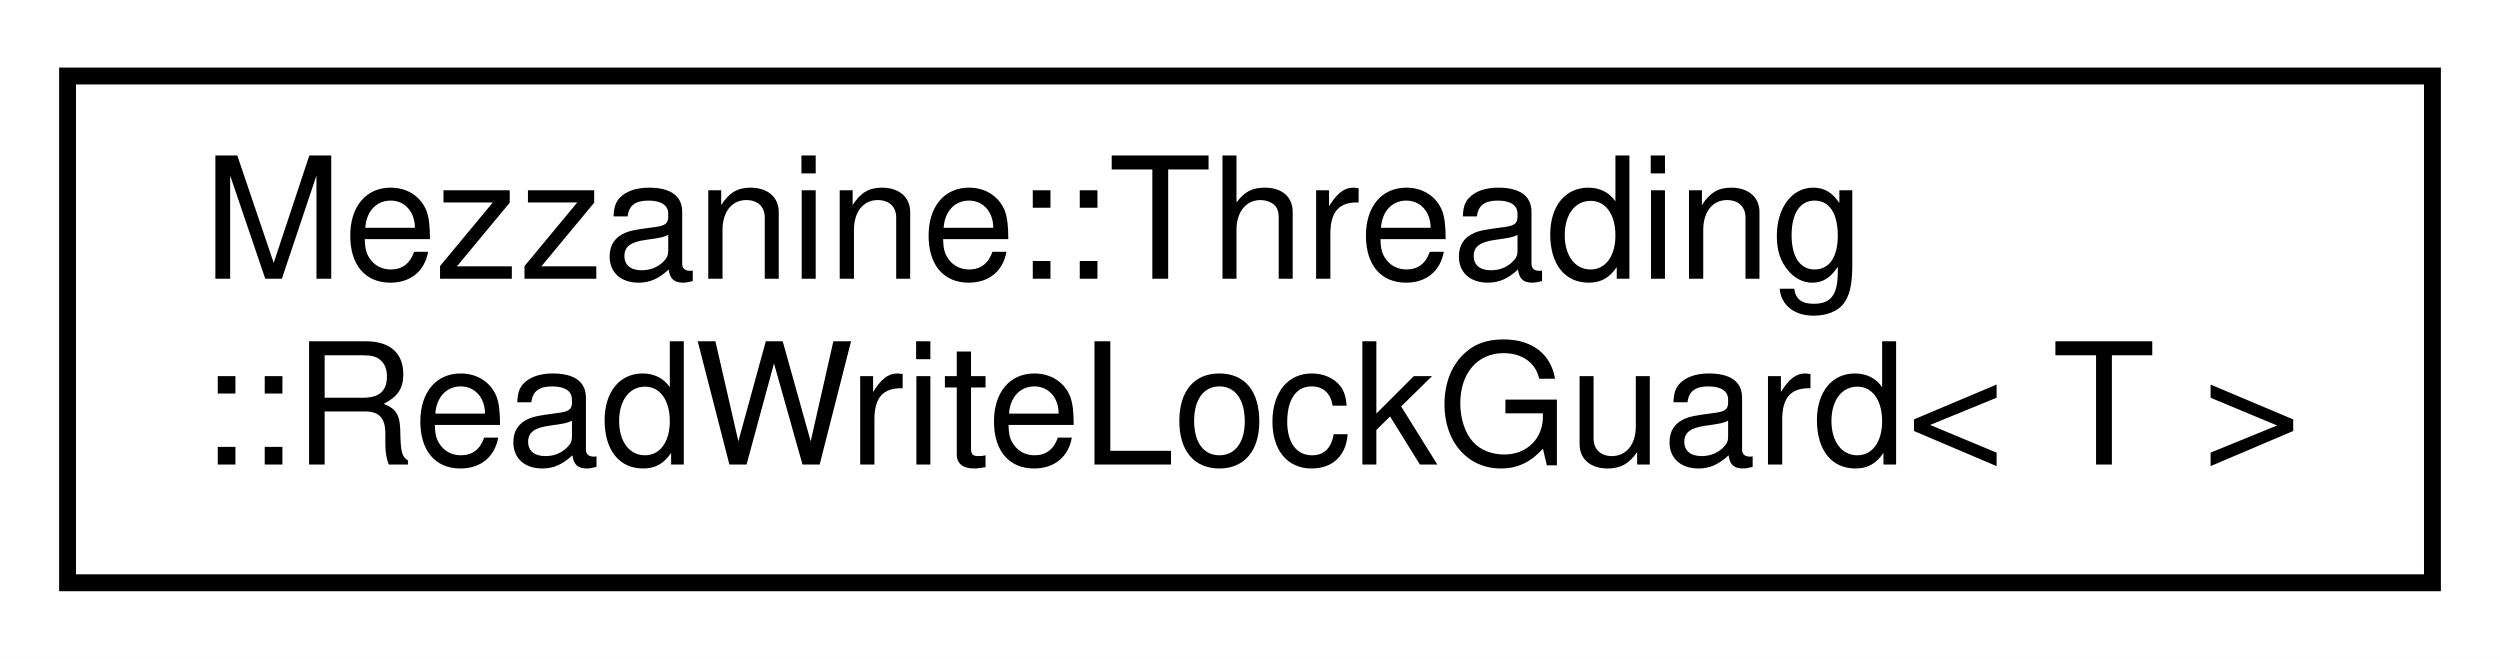
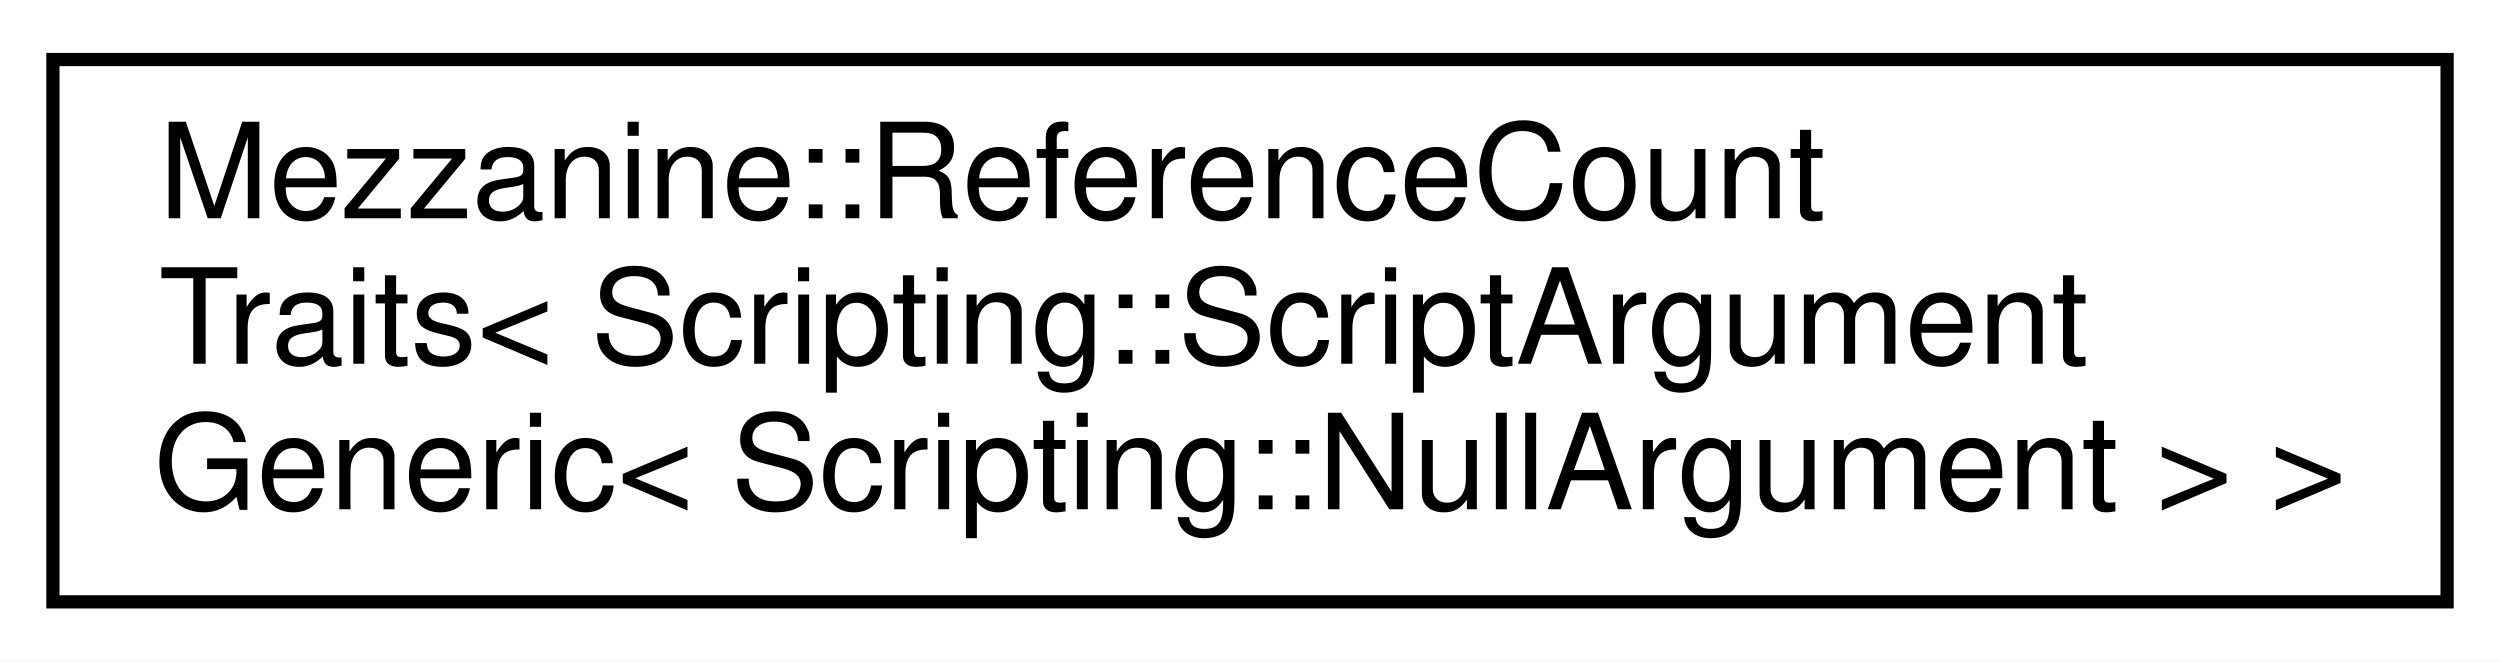
- <svg xmlns="http://www.w3.org/2000/svg" xmlns:xlink="http://www.w3.org/1999/xlink" width="148pt" height="39pt" viewBox="0.00 0.00 148.00 39.00">
-   <g id="graph0" class="graph" transform="scale(1 1) rotate(0) translate(4 35)">
-     <polygon fill="white" stroke="none" points="-4,4 -4,-35 144,-35 144,4 -4,4" />
+ <svg xmlns="http://www.w3.org/2000/svg" xmlns:xlink="http://www.w3.org/1999/xlink" width="189pt" height="50pt" viewBox="0.00 0.00 189.00 50.00">
+   <g id="graph0" class="graph" transform="scale(1 1) rotate(0) translate(4 46)">
+     <polygon fill="white" stroke="none" points="-4,4 -4,-46 185,-46 185,4 -4,4" />
    <g id="node1" class="node">
      <g id="a_node1">
-         <a xlink:href="classMezzanine_1_1Threading_1_1ReadWriteLockGuard.html" target="_top" xlink:title="ReadWrite lock guard. ">
-           <polygon fill="white" stroke="black" points="0,-0.5 0,-30.5 140,-30.5 140,-0.5 0,-0.5" />
-           <text text-anchor="start" x="8" y="-18.5" font-family="Helvetica,sans-Serif" font-size="10.00">Mezzanine::Threading</text>
-           <text text-anchor="middle" x="70" y="-7.5" font-family="Helvetica,sans-Serif" font-size="10.00">::ReadWriteLockGuard&lt; T &gt;</text>
+         <a xlink:href="classMezzanine_1_1ReferenceCountTraits_3_01Scripting_1_1ScriptArgumentGeneric_3_01Scripting_1_1NullArgument_01_4_01_4.html" target="_top" xlink:title="Marks ScriptArgumentGeneric&lt;Real&gt; for internal reference counting if a CountedPtr checks...">
+           <polygon fill="white" stroke="black" points="0,-0.5 0,-41.5 181,-41.5 181,-0.5 0,-0.5" />
+           <text text-anchor="start" x="8" y="-29.5" font-family="Helvetica,sans-Serif" font-size="10.00">Mezzanine::ReferenceCount</text>
+           <text text-anchor="start" x="8" y="-18.5" font-family="Helvetica,sans-Serif" font-size="10.00">Traits&lt; Scripting::ScriptArgument</text>
+           <text text-anchor="middle" x="90.5" y="-7.5" font-family="Helvetica,sans-Serif" font-size="10.00">Generic&lt; Scripting::NullArgument &gt; &gt;</text>
        </a>
      </g>
    </g>
  </g>
</svg>
